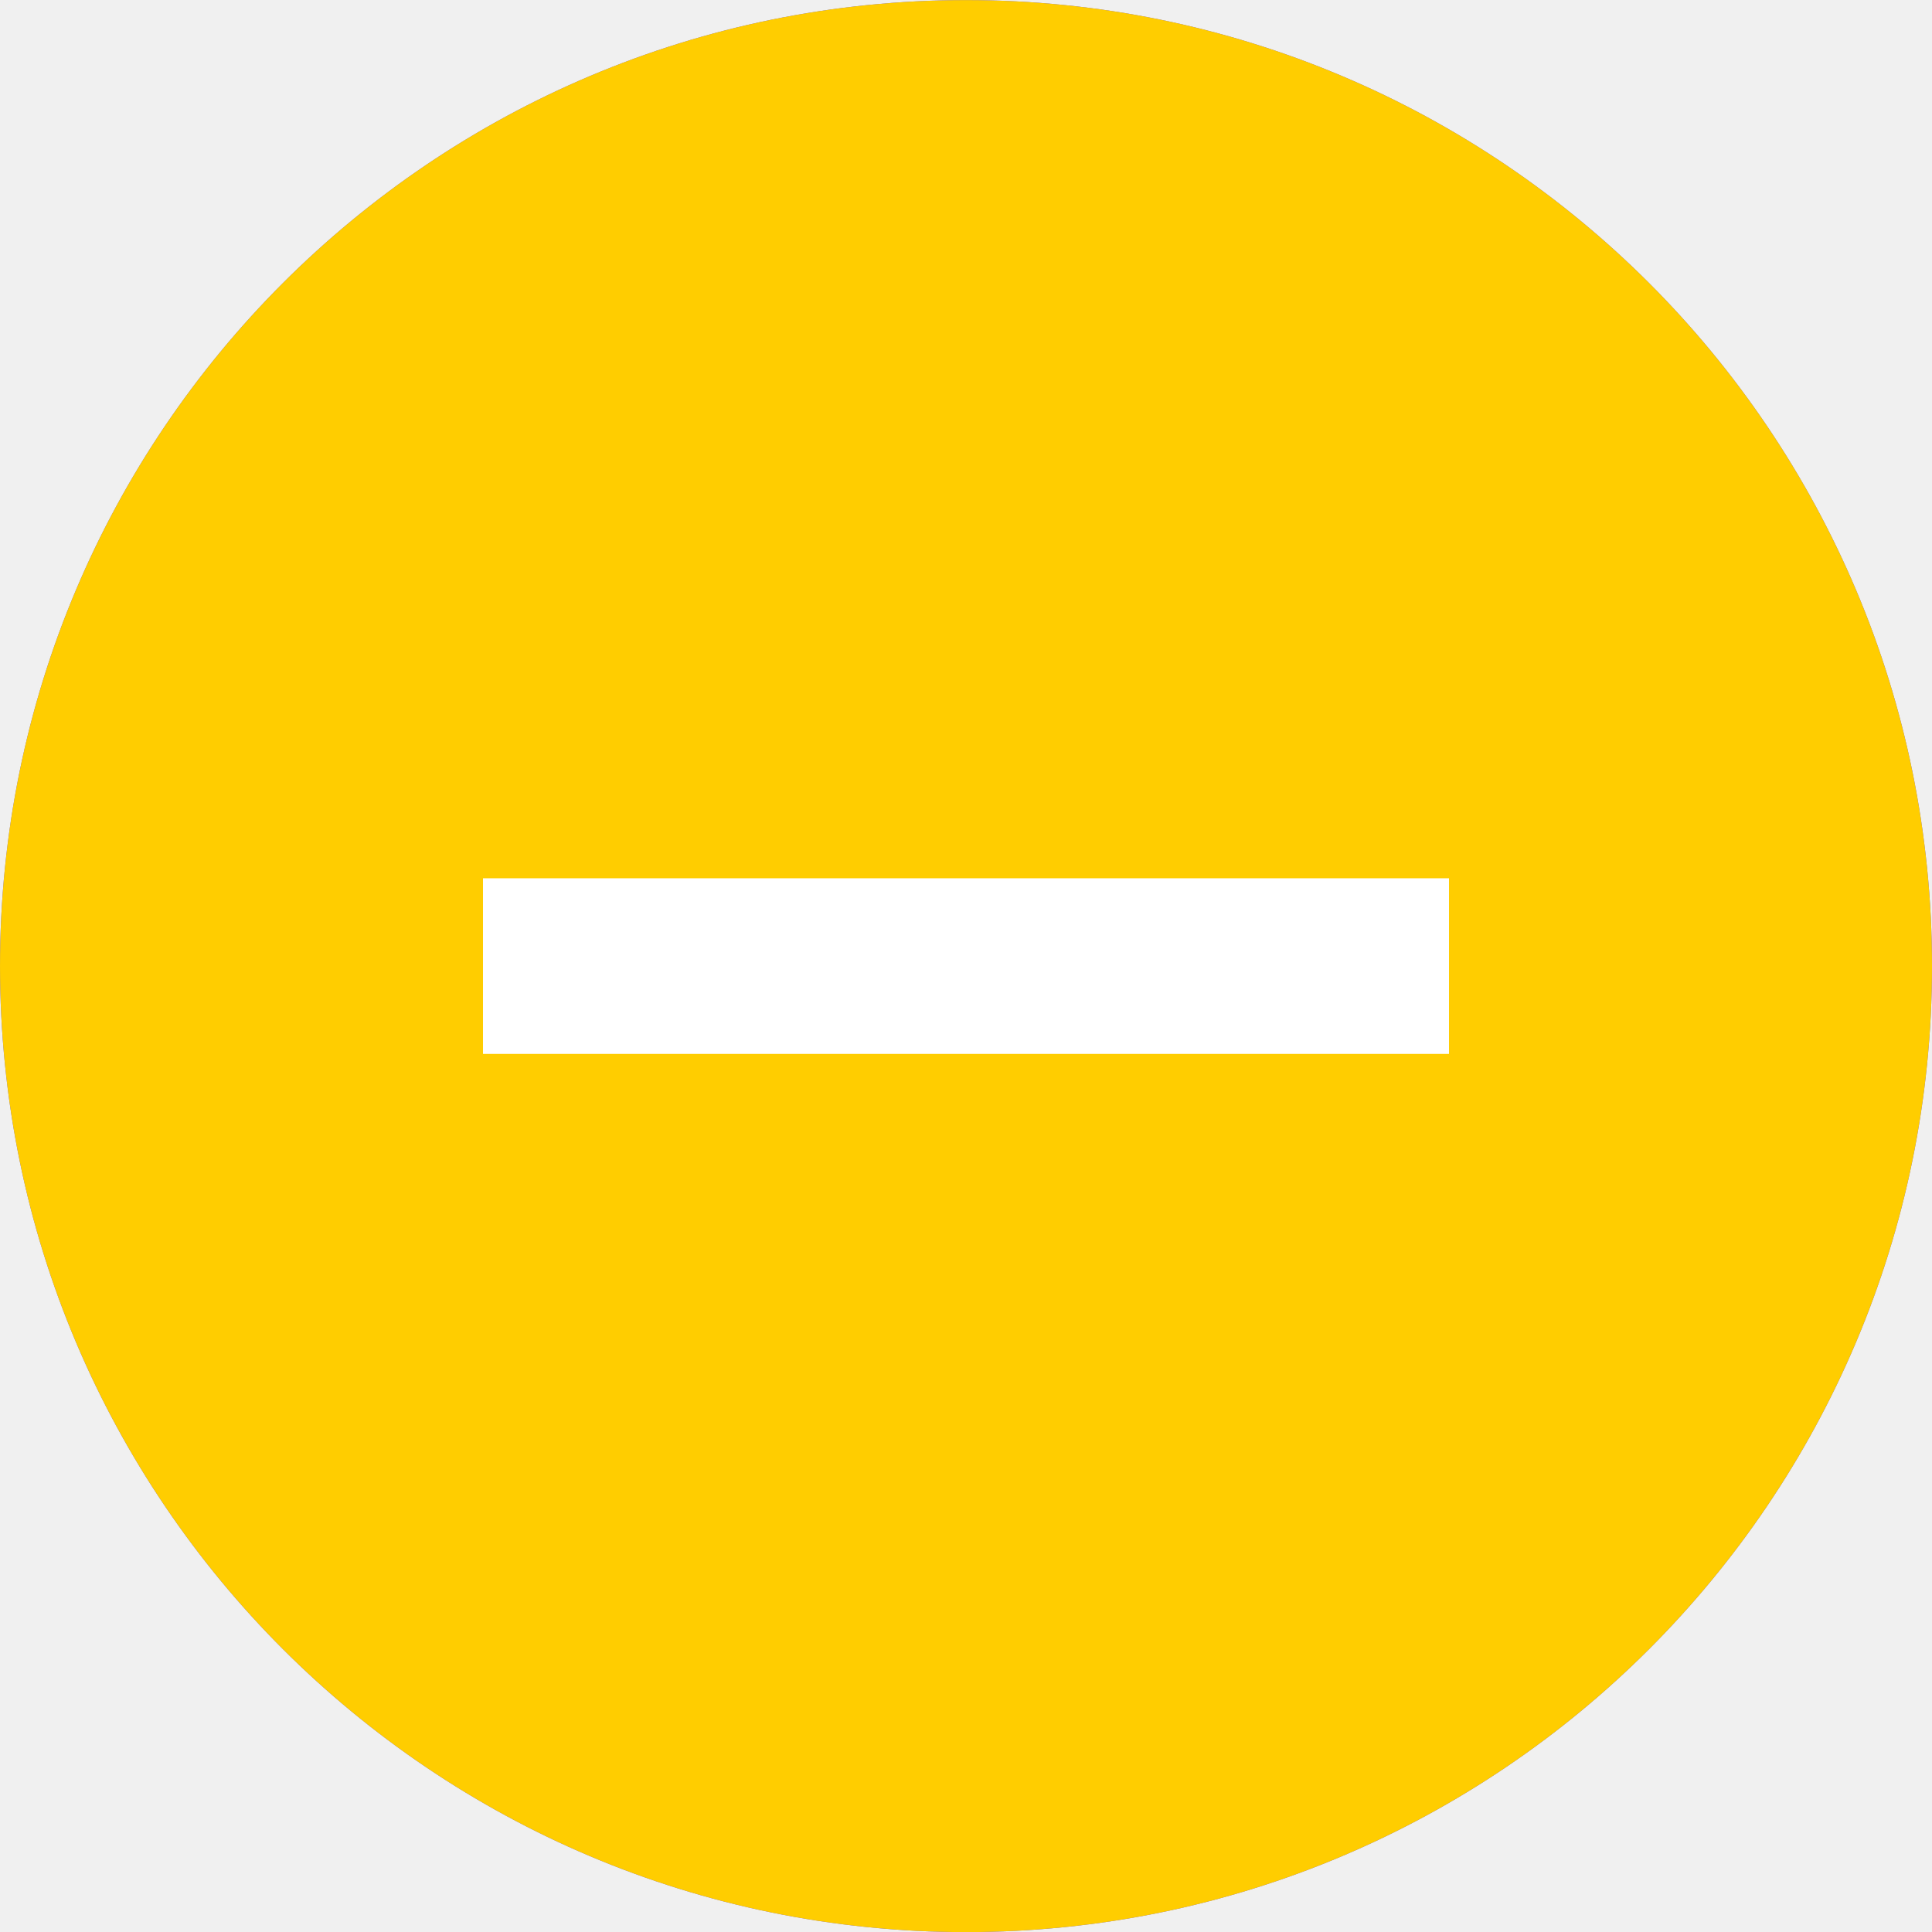
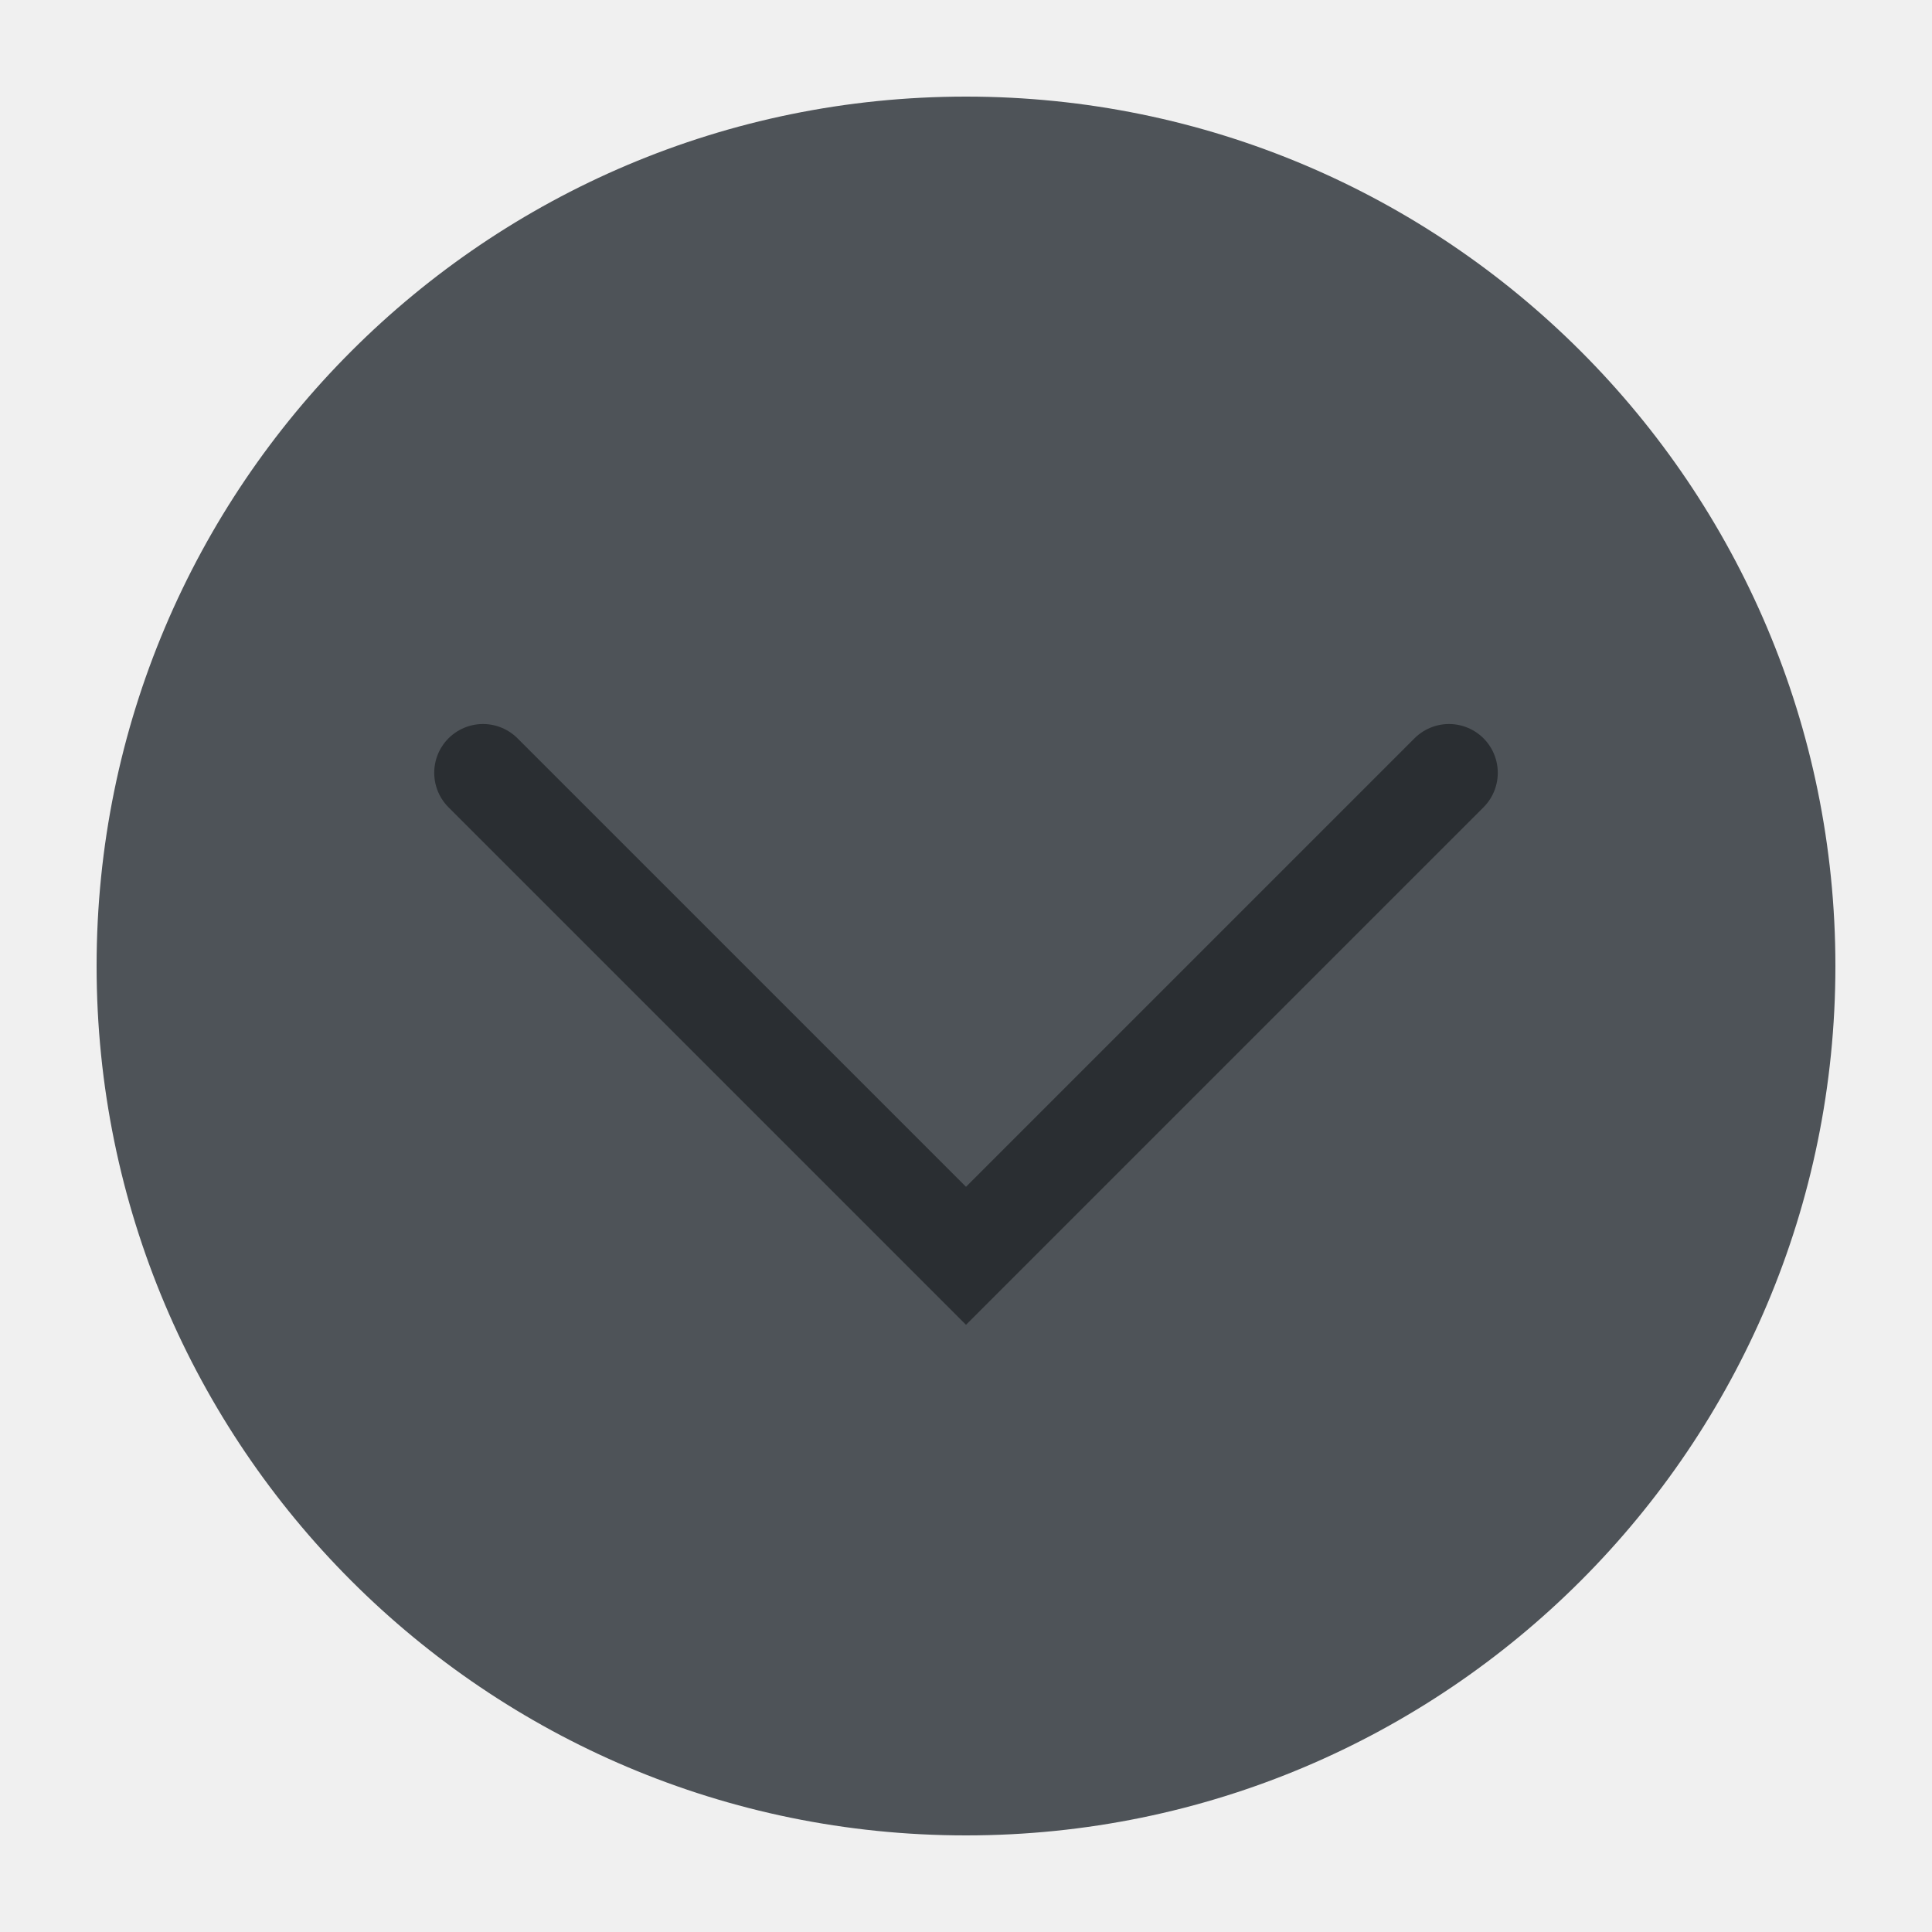
<svg xmlns="http://www.w3.org/2000/svg" viewBox="0 0 50 50" version="1.2" baseProfile="tiny">
  <defs>
</defs>
  <g fill="none" stroke="black" stroke-width="1" fill-rule="evenodd" stroke-linecap="square" stroke-linejoin="bevel">
-     <g fill="#6a58f0" fill-opacity="1" stroke="none" transform="matrix(2.27273,0,0,2.27273,-93.1818,-2498.91)" font-family="Source Code Pro" font-size="11" font-weight="400" font-style="normal">
-       <circle cx="52" cy="1110.52" r="11" />
+     <g fill="#4e5358" fill-opacity="1" stroke="none" transform="matrix(2.5,0,0,2.5,2.5,2.5)" font-family="Noto Sans" font-size="12" font-weight="400" font-style="normal">
+       <circle cx="9" cy="9" r="9" />
    </g>
-     <g fill="#ffcd00" fill-opacity="1" stroke="none" transform="matrix(2.27273,0,0,2.27273,-93.1818,-2498.91)" font-family="Source Code Pro" font-size="11" font-weight="400" font-style="normal">
-       <circle cx="52" cy="1110.52" r="11" />
+     <g fill="none" stroke="#2a2e32" stroke-opacity="1" stroke-width="1.01" stroke-linecap="round" stroke-linejoin="miter" stroke-miterlimit="2" transform="matrix(2.5,0,0,2.5,2.5,2.5)" font-family="Noto Sans" font-size="12" font-weight="400" font-style="normal">
+       <polyline fill="none" vector-effect="none" points="4,7 9,12 14,7 " />
    </g>
-     <g fill="#ffffff" fill-opacity="1" stroke="none" transform="matrix(2.27273,0,0,2.27273,-93.1818,-2498.91)" font-family="Source Code Pro" font-size="11" font-weight="400" font-style="normal">
-       <path vector-effect="none" fill-rule="nonzero" d="M51.5,1109.52 L50.5,1109.52 L46.5,1109.52 L46.5,1111.52 L50.5,1111.52 L51.5,1111.52 L52.5,1111.52 L53.5,1111.52 L57.5,1111.52 L57.5,1109.52 L53.5,1109.52 L52.5,1109.52 L51.5,1109.52" />
-     </g>
-     <g fill="none" stroke="#000000" stroke-opacity="1" stroke-width="1" stroke-linecap="square" stroke-linejoin="bevel" transform="matrix(1,0,0,1,0,0)" font-family="Source Code Pro" font-size="11" font-weight="400" font-style="normal">
+     <g fill="none" stroke="#000000" stroke-opacity="1" stroke-width="1" stroke-linecap="square" stroke-linejoin="bevel" transform="matrix(1,0,0,1,0,0)" font-family="Noto Sans" font-size="12" font-weight="400" font-style="normal">
</g>
  </g>
</svg>
